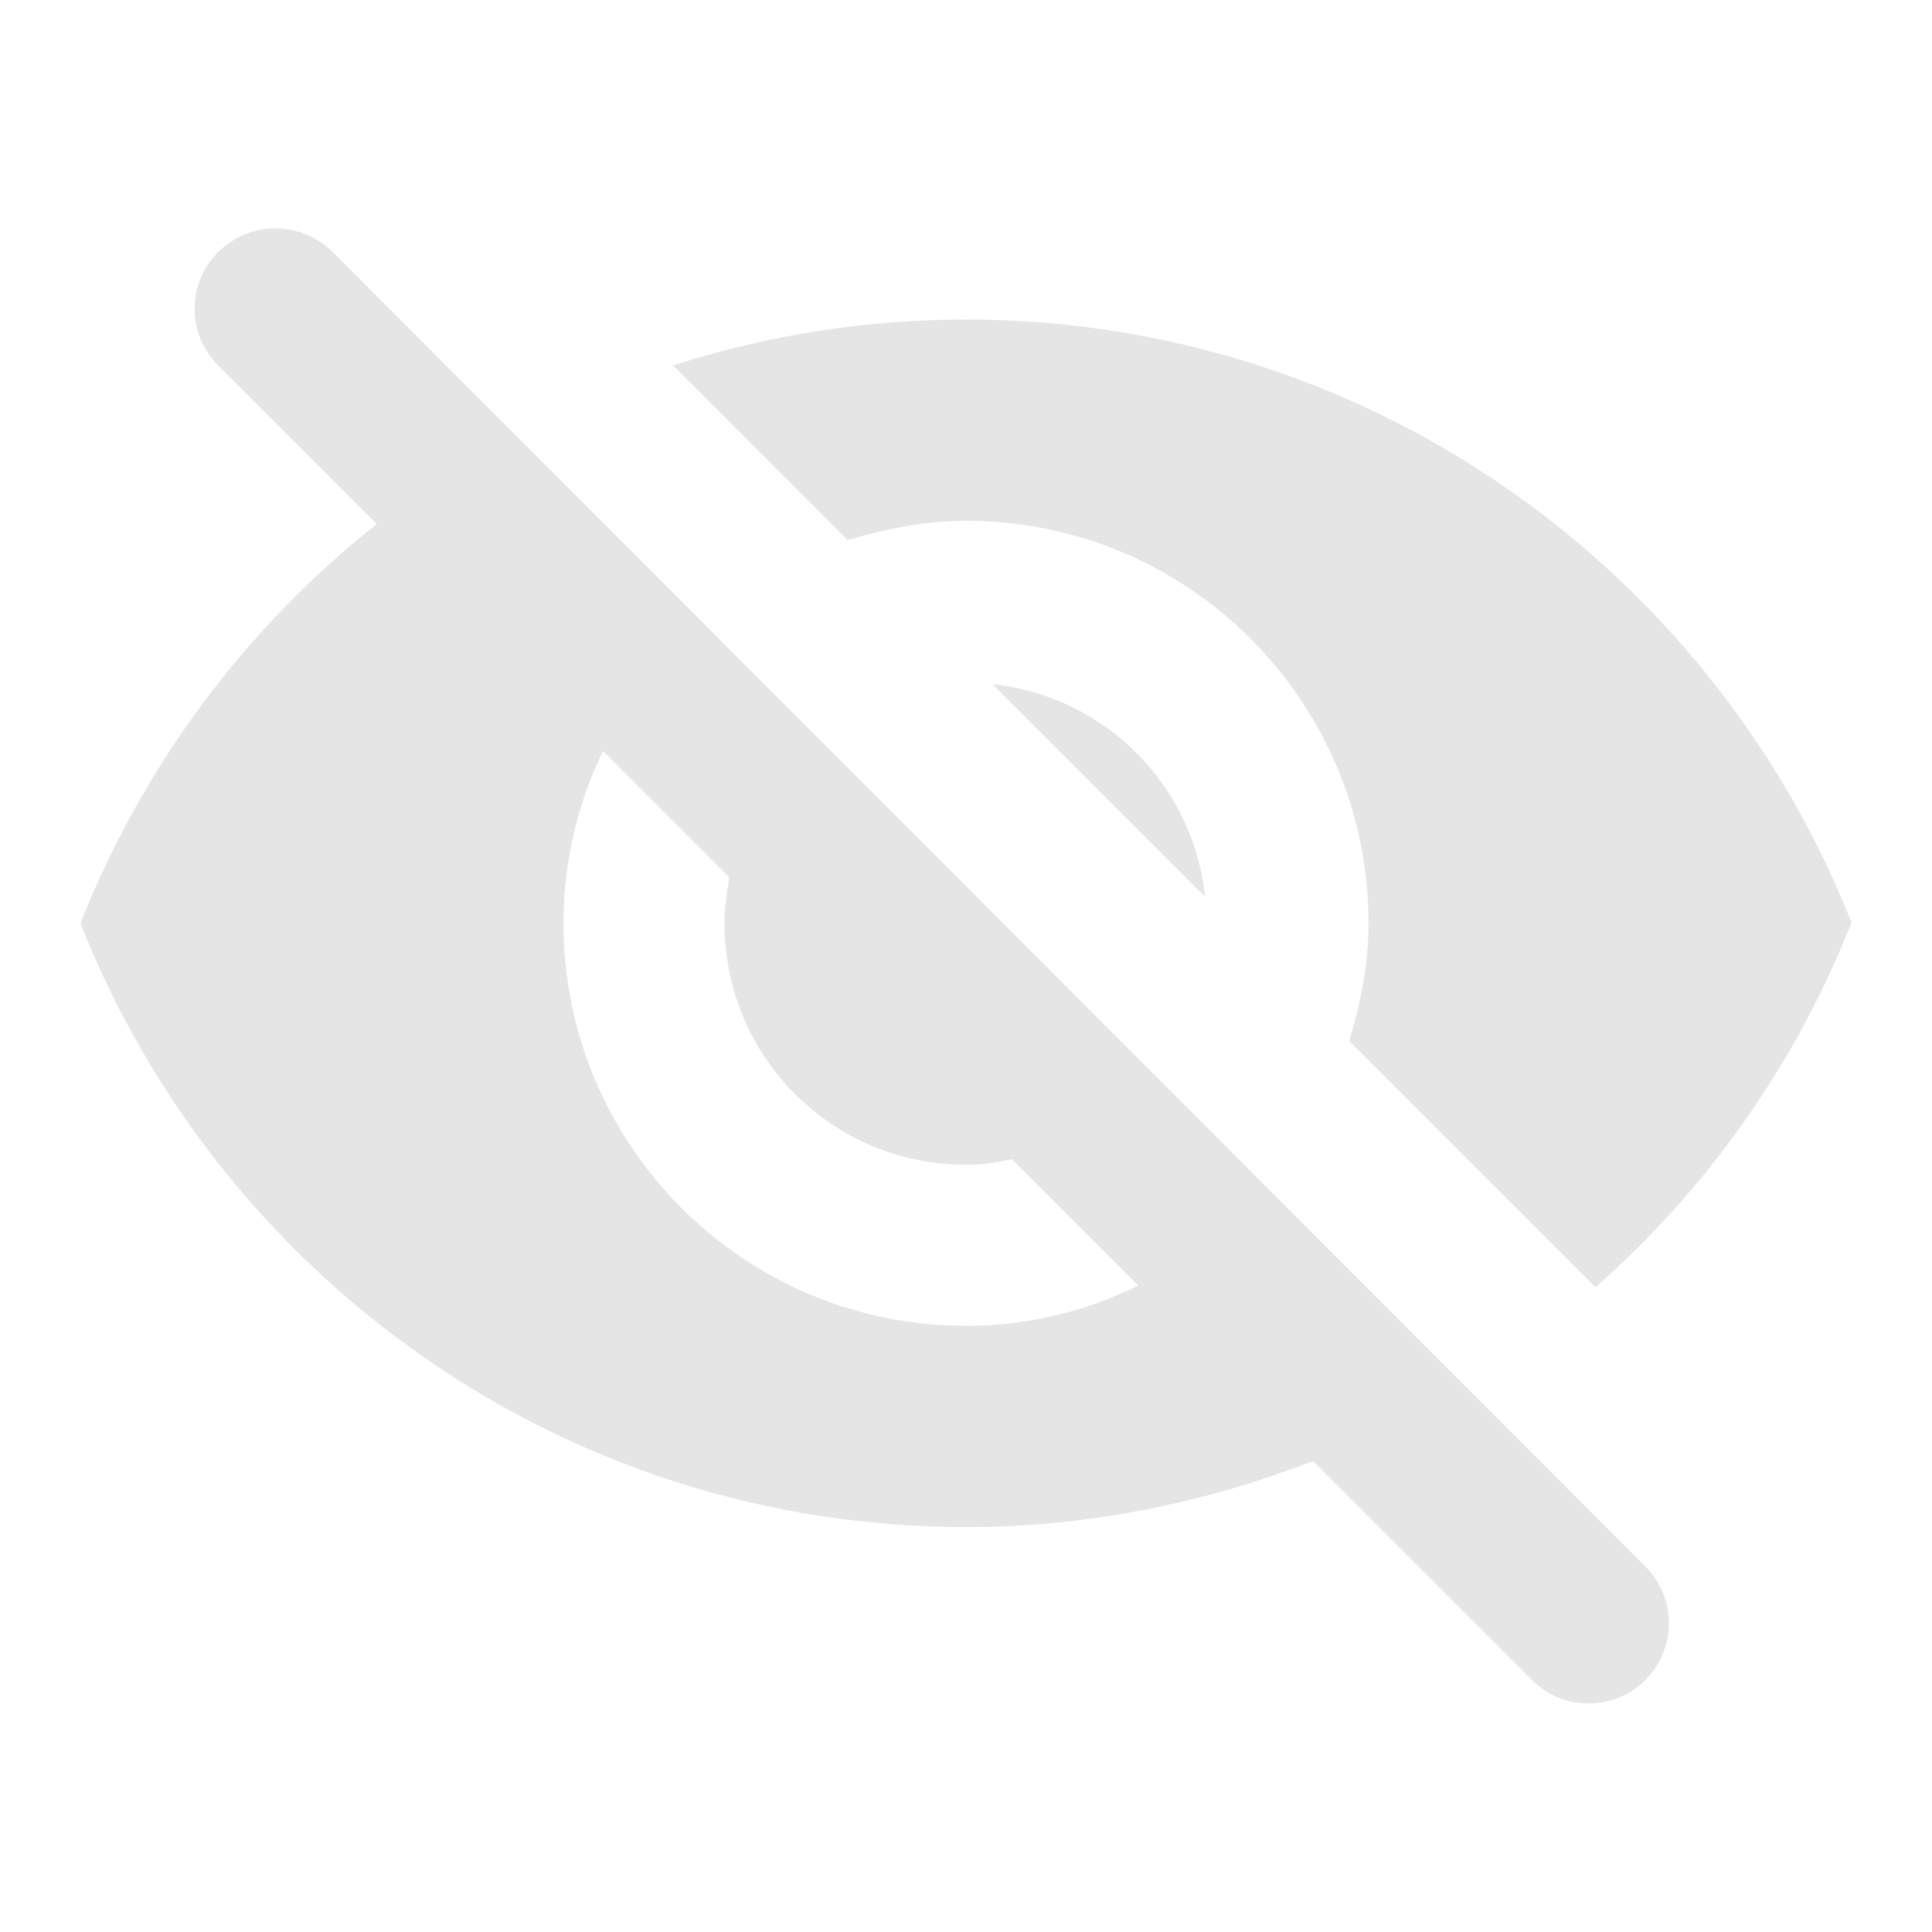
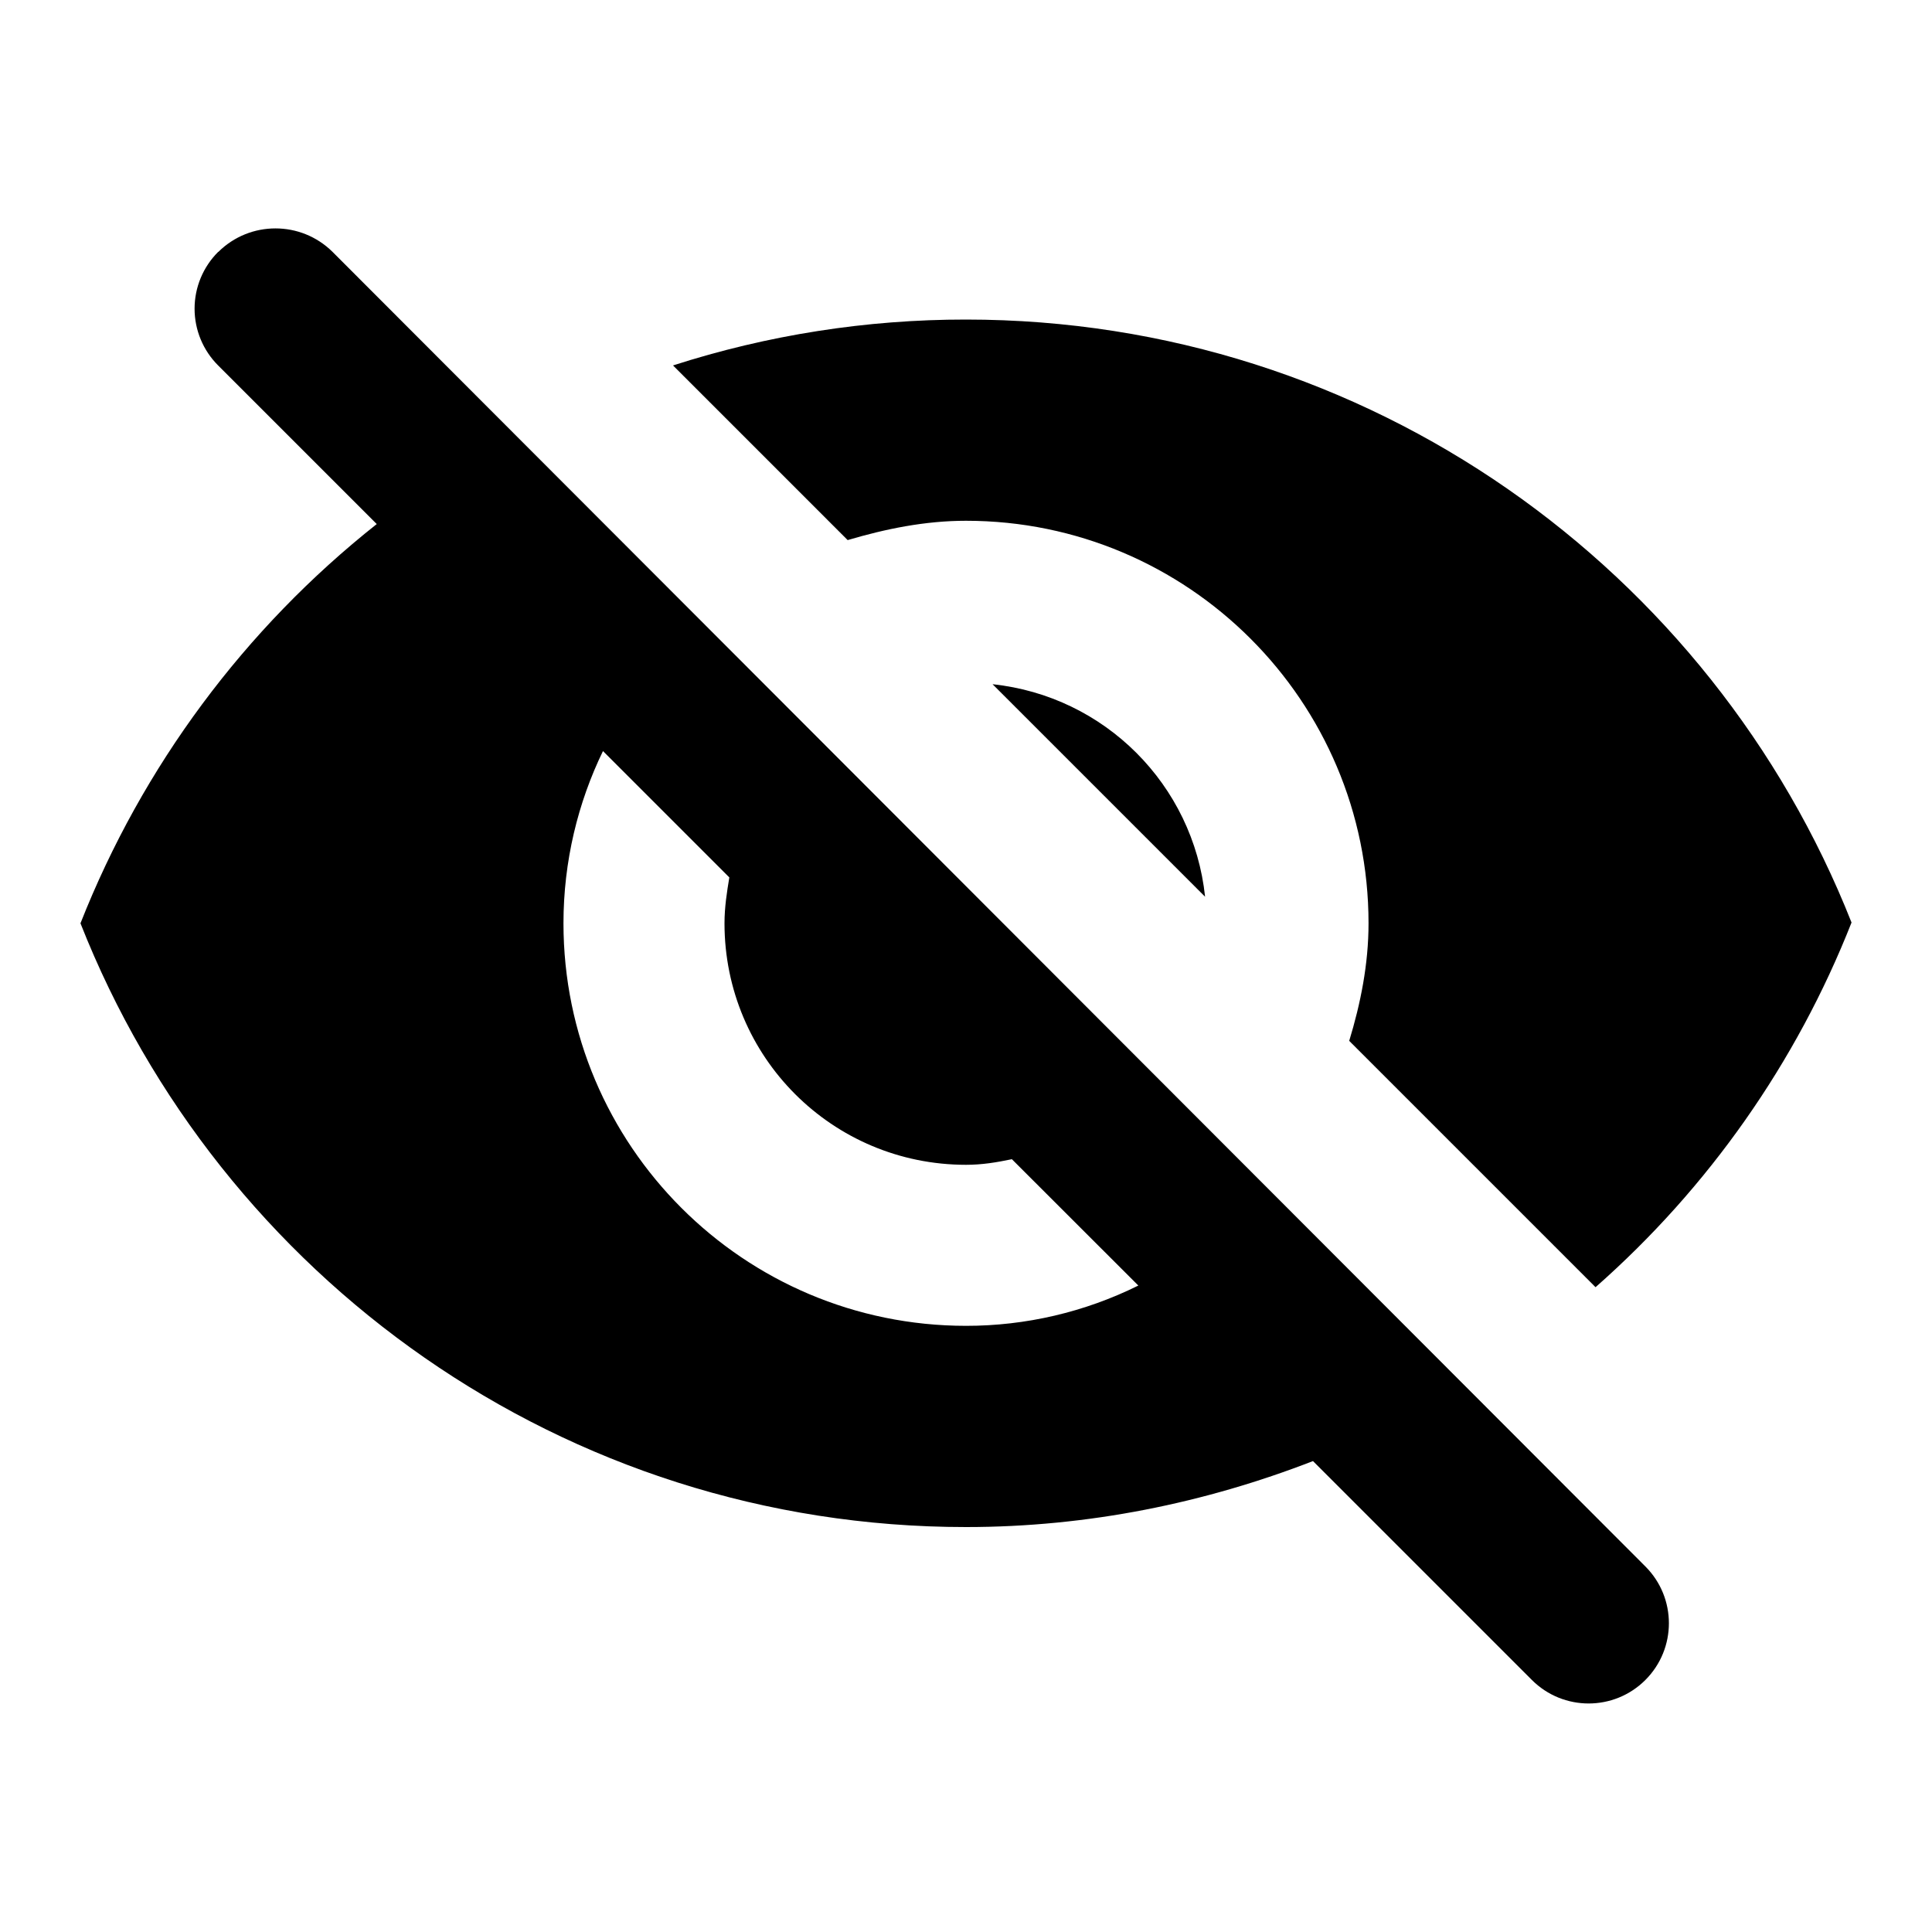
<svg xmlns="http://www.w3.org/2000/svg" width="20" height="20" viewBox="0 0 20 20" fill="none">
-   <path d="M10 5.391c2.3 0 4.167 1.867 4.167 4.167 0 .425-.083.833-.2 1.217l2.55 2.55a9.834 9.834 0 0 0 2.65-3.775c-1.442-3.65-5-6.242-9.167-6.242a9.875 9.875 0 0 0-3.033.475l1.808 1.808c.392-.116.8-.2 1.225-.2zM2.258 2.608a.83.83 0 0 0 0 1.175L3.9 5.425A9.91 9.91 0 0 0 .833 9.558c1.442 3.658 5 6.25 9.167 6.25 1.267 0 2.475-.25 3.592-.683l2.266 2.266a.83.83 0 1 0 1.175-1.175L3.443 2.608a.84.84 0 0 0-1.183 0zM10 13.725a4.168 4.168 0 0 1-4.167-4.167c0-.642.15-1.25.409-1.783L7.55 9.083c-.025.15-.05.308-.05.475 0 1.383 1.117 2.5 2.5 2.5.167 0 .317-.025.475-.058l1.309 1.308a4.01 4.01 0 0 1-1.784.417zm2.475-4.442a2.474 2.474 0 0 0-2.2-2.2l2.2 2.2z" fill="#E5E5E5" />
+   <path d="M10 5.391c2.3 0 4.167 1.867 4.167 4.167 0 .425-.083.833-.2 1.217l2.55 2.55a9.834 9.834 0 0 0 2.65-3.775c-1.442-3.65-5-6.242-9.167-6.242a9.875 9.875 0 0 0-3.033.475l1.808 1.808c.392-.116.8-.2 1.225-.2zM2.258 2.608a.83.83 0 0 0 0 1.175L3.9 5.425A9.91 9.91 0 0 0 .833 9.558c1.442 3.658 5 6.25 9.167 6.25 1.267 0 2.475-.25 3.592-.683l2.266 2.266a.83.83 0 1 0 1.175-1.175L3.443 2.608a.84.84 0 0 0-1.183 0zM10 13.725a4.168 4.168 0 0 1-4.167-4.167c0-.642.15-1.25.409-1.783L7.55 9.083c-.025.15-.05.308-.05.475 0 1.383 1.117 2.5 2.5 2.5.167 0 .317-.025.475-.058l1.309 1.308a4.01 4.01 0 0 1-1.784.417zm2.475-4.442a2.474 2.474 0 0 0-2.2-2.2l2.2 2.2z" fill="currentColor" />
</svg>
